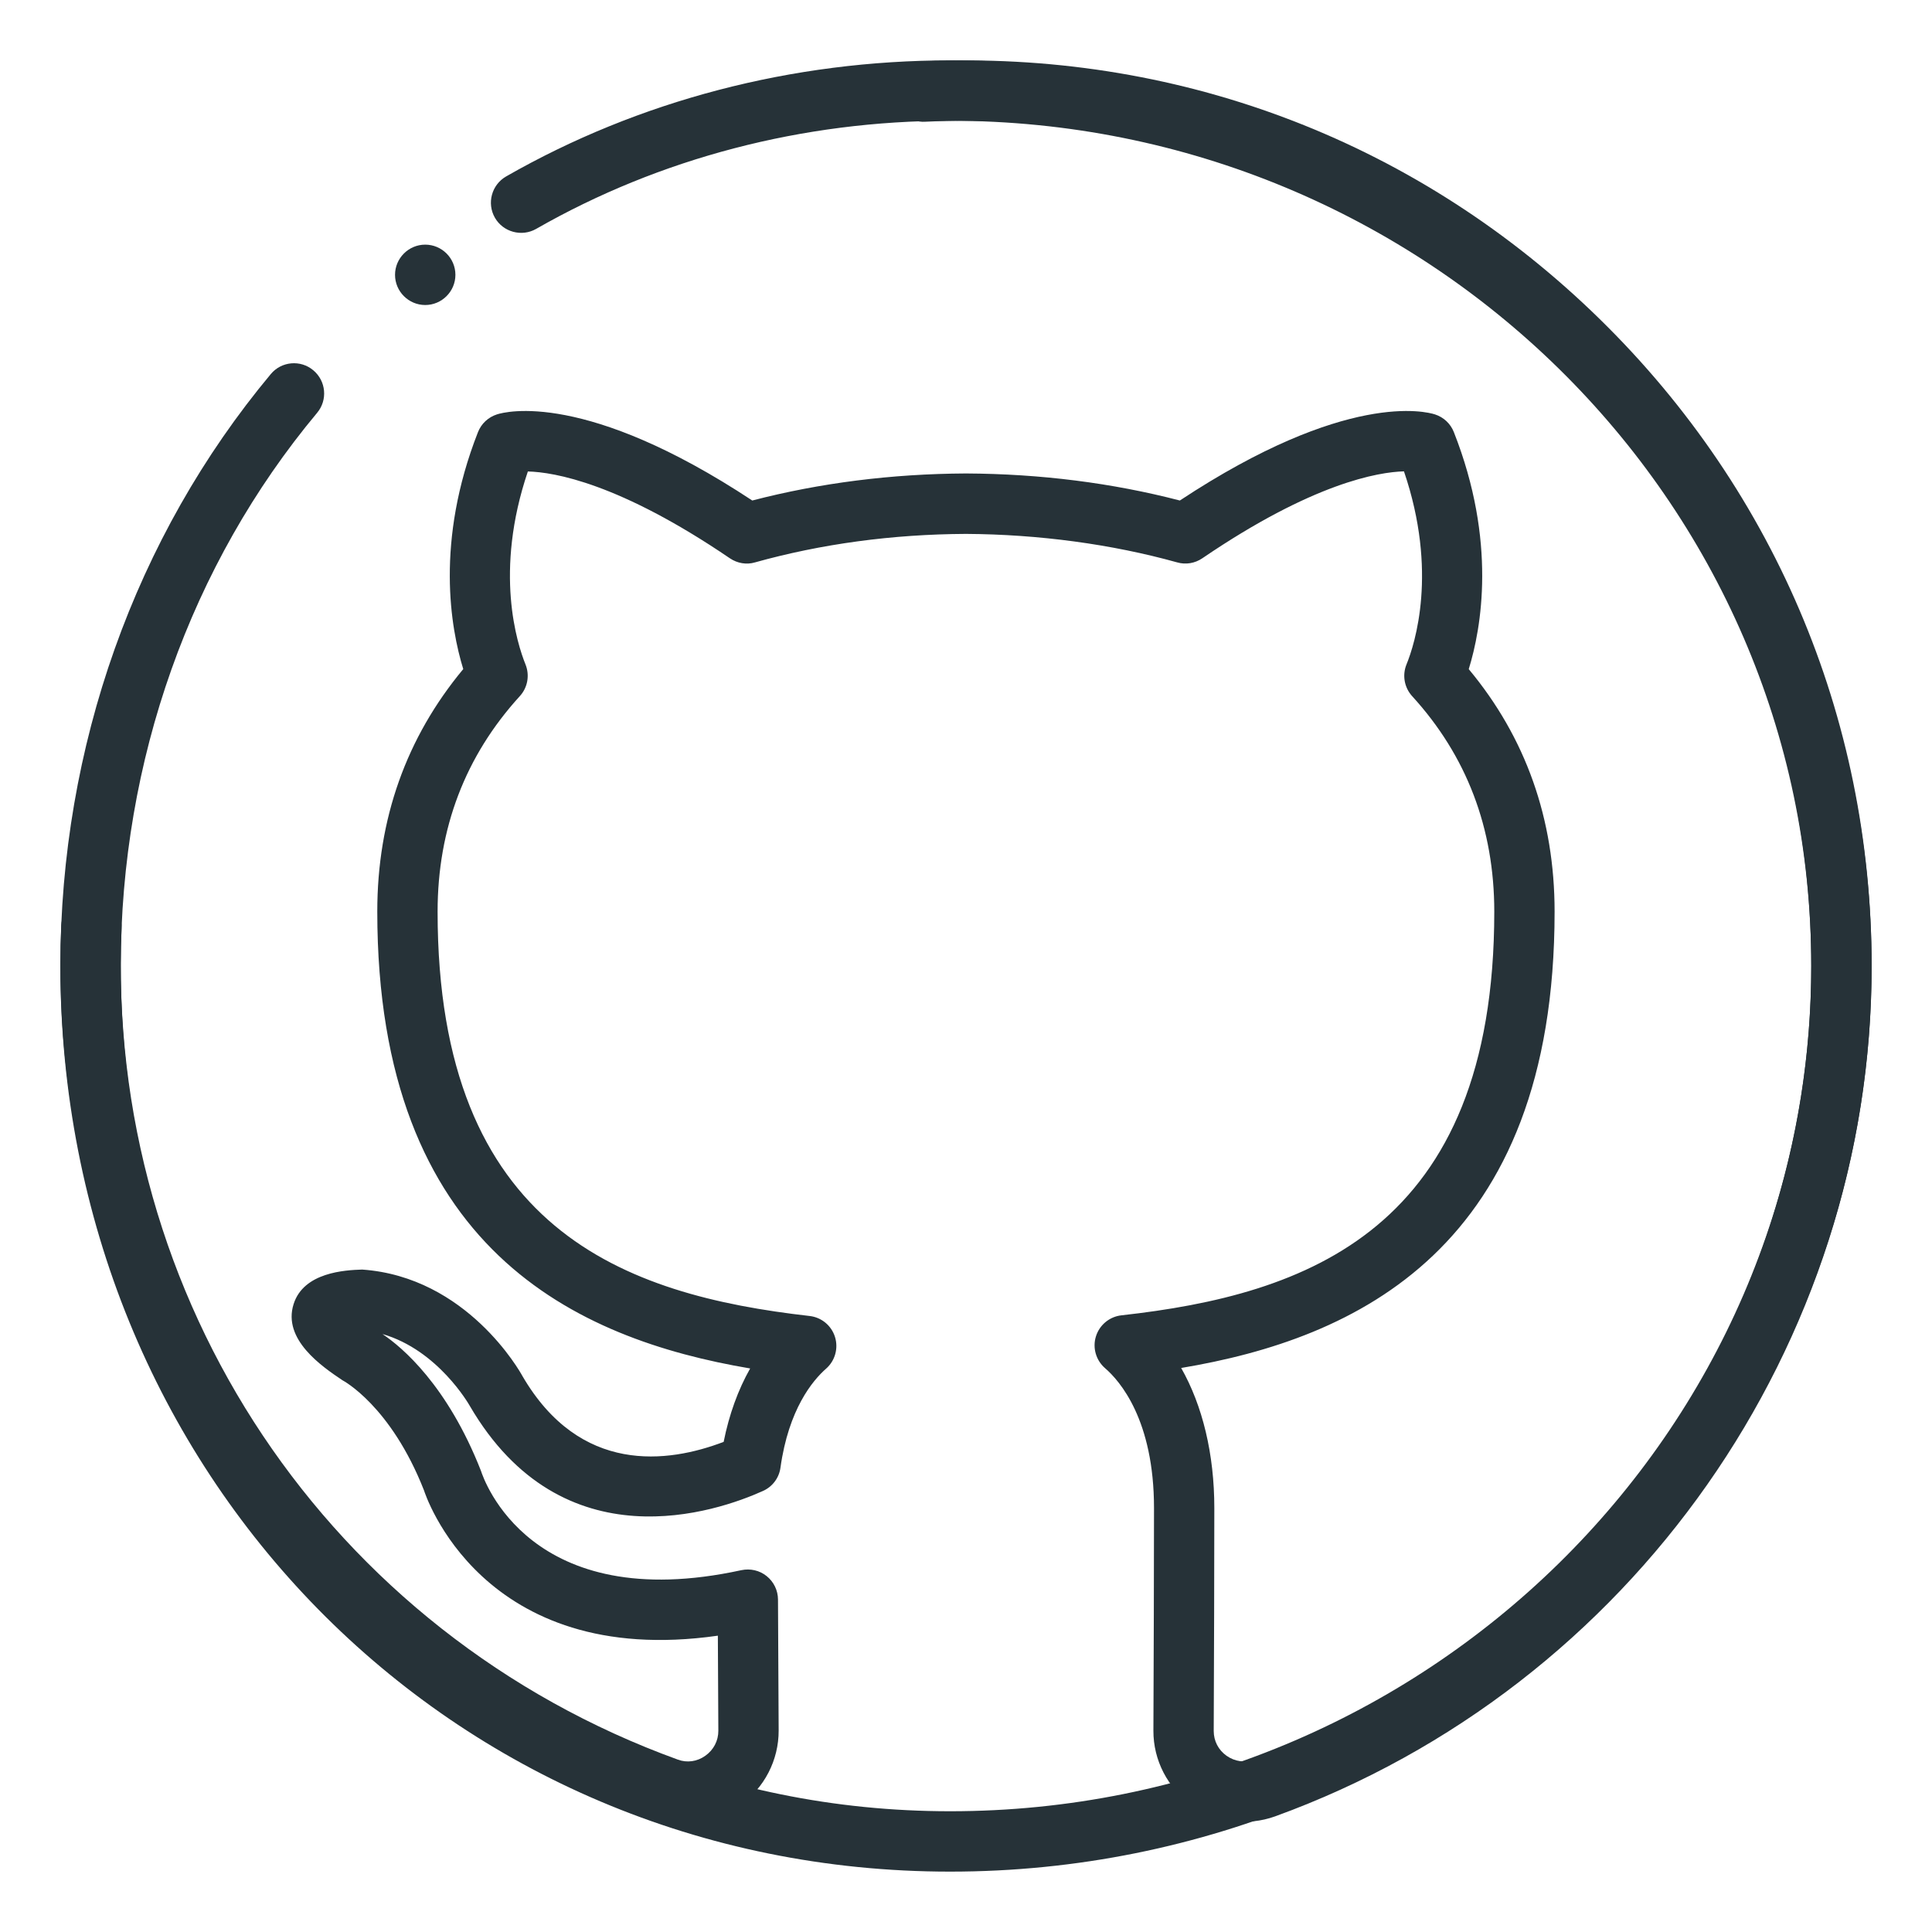
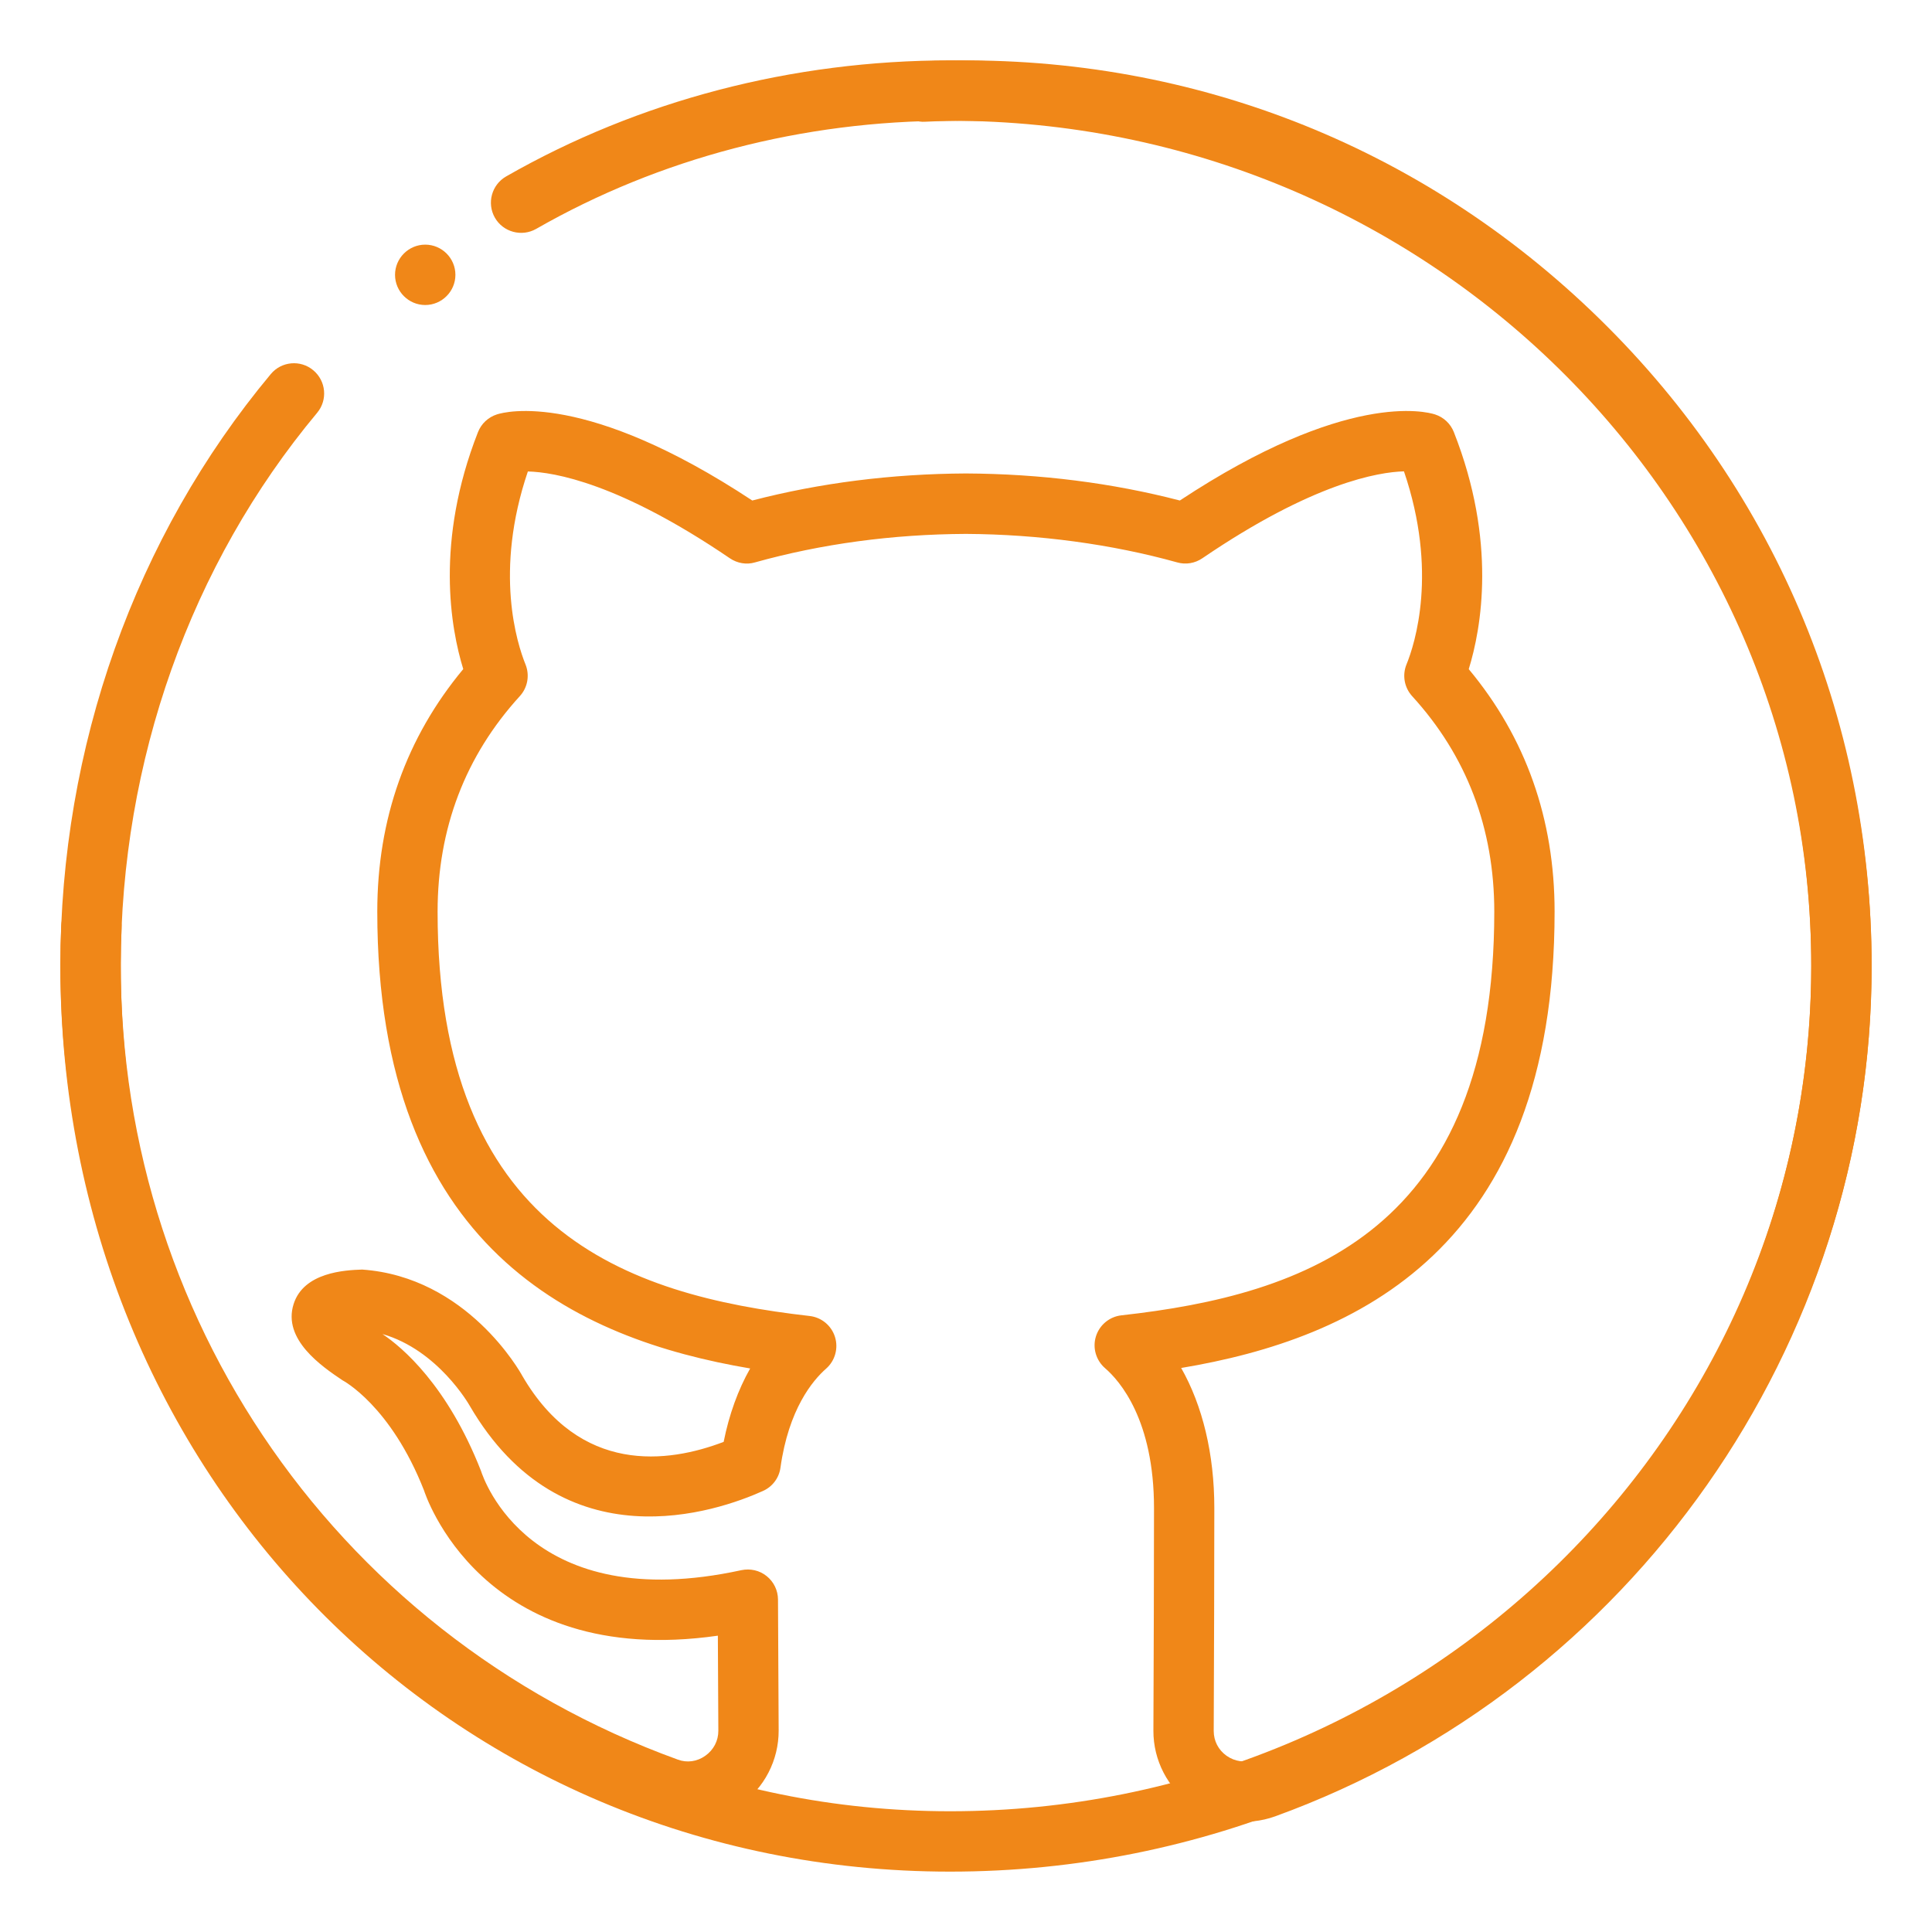
<svg xmlns="http://www.w3.org/2000/svg" enable-background="new 0 0 32 32" height="32px" version="1.1" viewBox="0 0 32 32" width="32px" xml:space="preserve">
  <g id="Github">
-     <path d="M11.393,30.176c-0.171,0-0.342-0.029-0.506-0.089C4.695,27.841,0.728,21.911,1.015,15.33   c0.012-0.275,0.232-0.485,0.521-0.478c0.276,0.012,0.49,0.246,0.478,0.521c-0.268,6.142,3.435,11.677,9.214,13.772   c0.151,0.056,0.318,0.033,0.453-0.063c0.139-0.098,0.218-0.25,0.217-0.417l-0.008-1.573c-3.927,0.561-4.857-2.375-4.867-2.406   c-0.552-1.405-1.342-1.82-1.35-1.824c-0.342-0.229-0.996-0.676-0.81-1.262c0.167-0.528,0.852-0.563,1.136-0.572   c1.736,0.122,2.616,1.693,2.652,1.76c0.956,1.643,2.414,1.446,3.335,1.094c0.09-0.452,0.239-0.863,0.439-1.216   c-2.872-0.486-6.176-1.973-6.176-7.568c0-1.531,0.479-2.88,1.424-4.016C7.465,10.408,7.205,8.97,7.917,7.157   C7.972,7.017,8.087,6.91,8.23,6.864C8.374,6.817,9.703,6.47,12.46,8.29c1.119-0.291,2.309-0.442,3.539-0.448   c1.234,0.006,2.423,0.157,3.543,0.448c2.756-1.82,4.08-1.473,4.226-1.426c0.143,0.046,0.257,0.153,0.312,0.292   c0.715,1.813,0.456,3.251,0.247,3.927c0.944,1.133,1.422,2.482,1.422,4.016c0,5.595-3.308,7.078-6.185,7.559   c0.354,0.623,0.549,1.426,0.549,2.32c0,1.013-0.005,2.465-0.01,3.692c0,0.166,0.077,0.315,0.214,0.412   c0.137,0.096,0.306,0.119,0.463,0.063C26.295,27.141,30,21.858,30,16c0-3.863-1.54-7.46-4.335-10.129   c-2.794-2.667-6.462-4.037-10.336-3.855c-0.275,0.021-0.509-0.201-0.523-0.476c-0.013-0.276,0.2-0.51,0.476-0.523   c4.152-0.19,8.08,1.274,11.073,4.131C29.351,8.007,31,11.861,31,16c0,6.277-3.97,11.937-9.878,14.084   c-0.463,0.167-0.978,0.099-1.38-0.185c-0.401-0.283-0.64-0.744-0.638-1.233c0.005-1.226,0.01-2.676,0.01-3.688   c0-1.459-0.567-2.107-0.811-2.317c-0.15-0.13-0.21-0.337-0.151-0.526c0.059-0.19,0.225-0.327,0.422-0.349   c3.054-0.34,6.176-1.401,6.176-6.686c0-1.38-0.458-2.582-1.36-3.569c-0.13-0.143-0.167-0.347-0.094-0.526   c0.139-0.34,0.524-1.537-0.042-3.198c-0.423,0.012-1.503,0.189-3.34,1.44c-0.122,0.083-0.274,0.109-0.416,0.068   c-1.084-0.302-2.293-0.465-3.499-0.472c-1.218,0.006-2.395,0.165-3.494,0.472c-0.141,0.042-0.293,0.015-0.416-0.068   c-1.83-1.245-2.91-1.427-3.346-1.438c-0.563,1.661-0.177,2.855-0.039,3.196c0.072,0.179,0.036,0.383-0.094,0.525   c-0.904,0.991-1.362,2.192-1.362,3.57c0,5.282,3.115,6.35,6.162,6.697c0.196,0.022,0.361,0.158,0.42,0.347   c0.059,0.188,0.001,0.395-0.147,0.525c-0.224,0.197-0.621,0.672-0.756,1.64c-0.023,0.17-0.133,0.316-0.29,0.386   c-0.75,0.338-3.316,1.237-4.858-1.413c-0.011-0.019-0.525-0.921-1.444-1.186c0.326,0.218,1.077,0.852,1.631,2.265   c0.043,0.133,0.808,2.409,4.313,1.646c0.148-0.031,0.301,0.003,0.419,0.098c0.118,0.094,0.187,0.237,0.188,0.387l0.011,2.17   c0.002,0.491-0.237,0.955-0.641,1.239C12,30.082,11.698,30.176,11.393,30.176z" fill="#263238" />
-     <path d="M15.737,31C7.474,31,1,24.411,1,16c0-3.629,1.238-7.111,3.485-9.804c0.176-0.212,0.493-0.241,0.704-0.063   C5.401,6.31,5.43,6.625,5.253,6.837C3.155,9.35,2,12.604,2,16c0,7.851,6.034,14,13.737,14C23.602,30,30,23.72,30,16   S23.602,2,15.737,2c-2.441,0-4.812,0.62-6.858,1.792C8.641,3.927,8.334,3.845,8.197,3.606C8.06,3.366,8.143,3.061,8.382,2.923   C10.579,1.665,13.123,1,15.737,1C24.153,1,31,7.729,31,16S24.153,31,15.737,31z" fill="#263238" />
+     <path d="M11.393,30.176c-0.171,0-0.342-0.029-0.506-0.089C4.695,27.841,0.728,21.911,1.015,15.33   c0.012-0.275,0.232-0.485,0.521-0.478c0.276,0.012,0.49,0.246,0.478,0.521c-0.268,6.142,3.435,11.677,9.214,13.772   c0.151,0.056,0.318,0.033,0.453-0.063c0.139-0.098,0.218-0.25,0.217-0.417l-0.008-1.573c-3.927,0.561-4.857-2.375-4.867-2.406   c-0.552-1.405-1.342-1.82-1.35-1.824c-0.342-0.229-0.996-0.676-0.81-1.262c0.167-0.528,0.852-0.563,1.136-0.572   c1.736,0.122,2.616,1.693,2.652,1.76c0.956,1.643,2.414,1.446,3.335,1.094c0.09-0.452,0.239-0.863,0.439-1.216   c-2.872-0.486-6.176-1.973-6.176-7.568c0-1.531,0.479-2.88,1.424-4.016C7.465,10.408,7.205,8.97,7.917,7.157   C7.972,7.017,8.087,6.91,8.23,6.864C8.374,6.817,9.703,6.47,12.46,8.29c1.119-0.291,2.309-0.442,3.539-0.448   c1.234,0.006,2.423,0.157,3.543,0.448c2.756-1.82,4.08-1.473,4.226-1.426c0.143,0.046,0.257,0.153,0.312,0.292   c0.715,1.813,0.456,3.251,0.247,3.927c0.944,1.133,1.422,2.482,1.422,4.016c0,5.595-3.308,7.078-6.185,7.559   c0.354,0.623,0.549,1.426,0.549,2.32c0,1.013-0.005,2.465-0.01,3.692c0,0.166,0.077,0.315,0.214,0.412   c0.137,0.096,0.306,0.119,0.463,0.063C26.295,27.141,30,21.858,30,16c0-3.863-1.54-7.46-4.335-10.129   c-2.794-2.667-6.462-4.037-10.336-3.855c-0.275,0.021-0.509-0.201-0.523-0.476c-0.013-0.276,0.2-0.51,0.476-0.523   c4.152-0.19,8.08,1.274,11.073,4.131C29.351,8.007,31,11.861,31,16c0,6.277-3.97,11.937-9.878,14.084   c-0.463,0.167-0.978,0.099-1.38-0.185c-0.401-0.283-0.64-0.744-0.638-1.233c0.005-1.226,0.01-2.676,0.01-3.688   c0-1.459-0.567-2.107-0.811-2.317c-0.15-0.13-0.21-0.337-0.151-0.526c0.059-0.19,0.225-0.327,0.422-0.349   c3.054-0.34,6.176-1.401,6.176-6.686c0-1.38-0.458-2.582-1.36-3.569c-0.13-0.143-0.167-0.347-0.094-0.526   c0.139-0.34,0.524-1.537-0.042-3.198c-0.423,0.012-1.503,0.189-3.34,1.44c-0.122,0.083-0.274,0.109-0.416,0.068   c-1.084-0.302-2.293-0.465-3.499-0.472c-1.218,0.006-2.395,0.165-3.494,0.472c-0.141,0.042-0.293,0.015-0.416-0.068   c-1.83-1.245-2.91-1.427-3.346-1.438c-0.563,1.661-0.177,2.855-0.039,3.196c0.072,0.179,0.036,0.383-0.094,0.525   c-0.904,0.991-1.362,2.192-1.362,3.57c0,5.282,3.115,6.35,6.162,6.697c0.196,0.022,0.361,0.158,0.42,0.347   c0.059,0.188,0.001,0.395-0.147,0.525c-0.224,0.197-0.621,0.672-0.756,1.64c-0.023,0.17-0.133,0.316-0.29,0.386   c-0.75,0.338-3.316,1.237-4.858-1.413c-0.011-0.019-0.525-0.921-1.444-1.186c0.326,0.218,1.077,0.852,1.631,2.265   c0.043,0.133,0.808,2.409,4.313,1.646c0.148-0.031,0.301,0.003,0.419,0.098c0.118,0.094,0.187,0.237,0.188,0.387l0.011,2.17   c0.002,0.491-0.237,0.955-0.641,1.239C12,30.082,11.698,30.176,11.393,30.176z" fill="#F08718" />
+     <path d="M15.737,31C7.474,31,1,24.411,1,16c0-3.629,1.238-7.111,3.485-9.804c0.176-0.212,0.493-0.241,0.704-0.063   C5.401,6.31,5.43,6.625,5.253,6.837C3.155,9.35,2,12.604,2,16c0,7.851,6.034,14,13.737,14C23.602,30,30,23.72,30,16   S23.602,2,15.737,2c-2.441,0-4.812,0.62-6.858,1.792C8.641,3.927,8.334,3.845,8.197,3.606C8.06,3.366,8.143,3.061,8.382,2.923   C10.579,1.665,13.123,1,15.737,1C24.153,1,31,7.729,31,16S24.153,31,15.737,31z" fill="#F08718" />
    <g>
      <g>
        <g>
          <g>
            <g>
              <g>
-                 <path d="M7.543,4.552c0,0.275-0.225,0.5-0.5,0.5l0,0c-0.275,0-0.5-0.225-0.5-0.5l0,0         c0-0.275,0.225-0.5,0.5-0.5l0,0C7.318,4.052,7.543,4.276,7.543,4.552L7.543,4.552z" fill="#263238" />
+                 <path d="M7.543,4.552c0,0.275-0.225,0.5-0.5,0.5l0,0c-0.275,0-0.5-0.225-0.5-0.5l0,0         c0-0.275,0.225-0.5,0.5-0.5l0,0C7.318,4.052,7.543,4.276,7.543,4.552L7.543,4.552z" fill="#F08718" />
              </g>
            </g>
          </g>
        </g>
      </g>
    </g>
  </g>
</svg>
